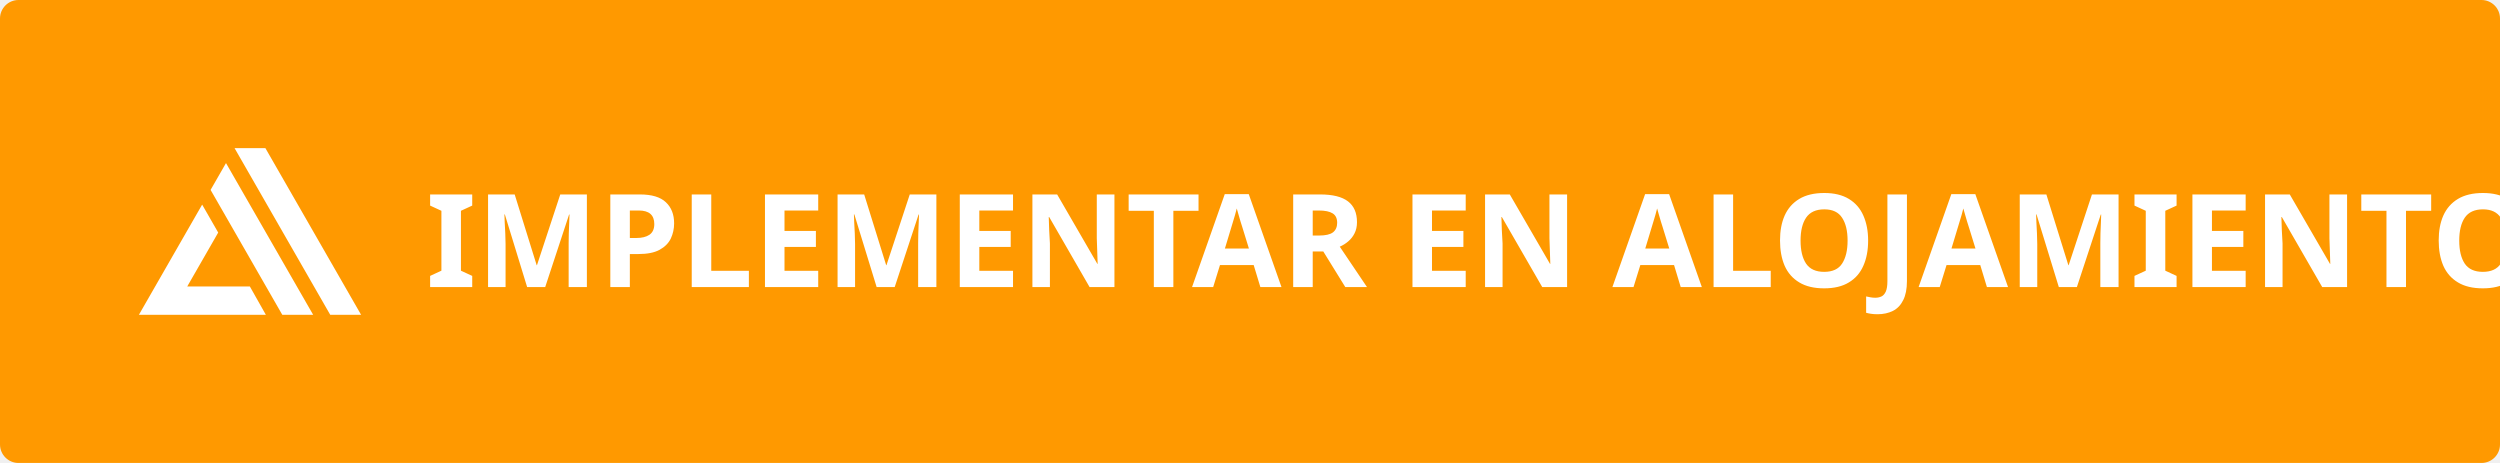
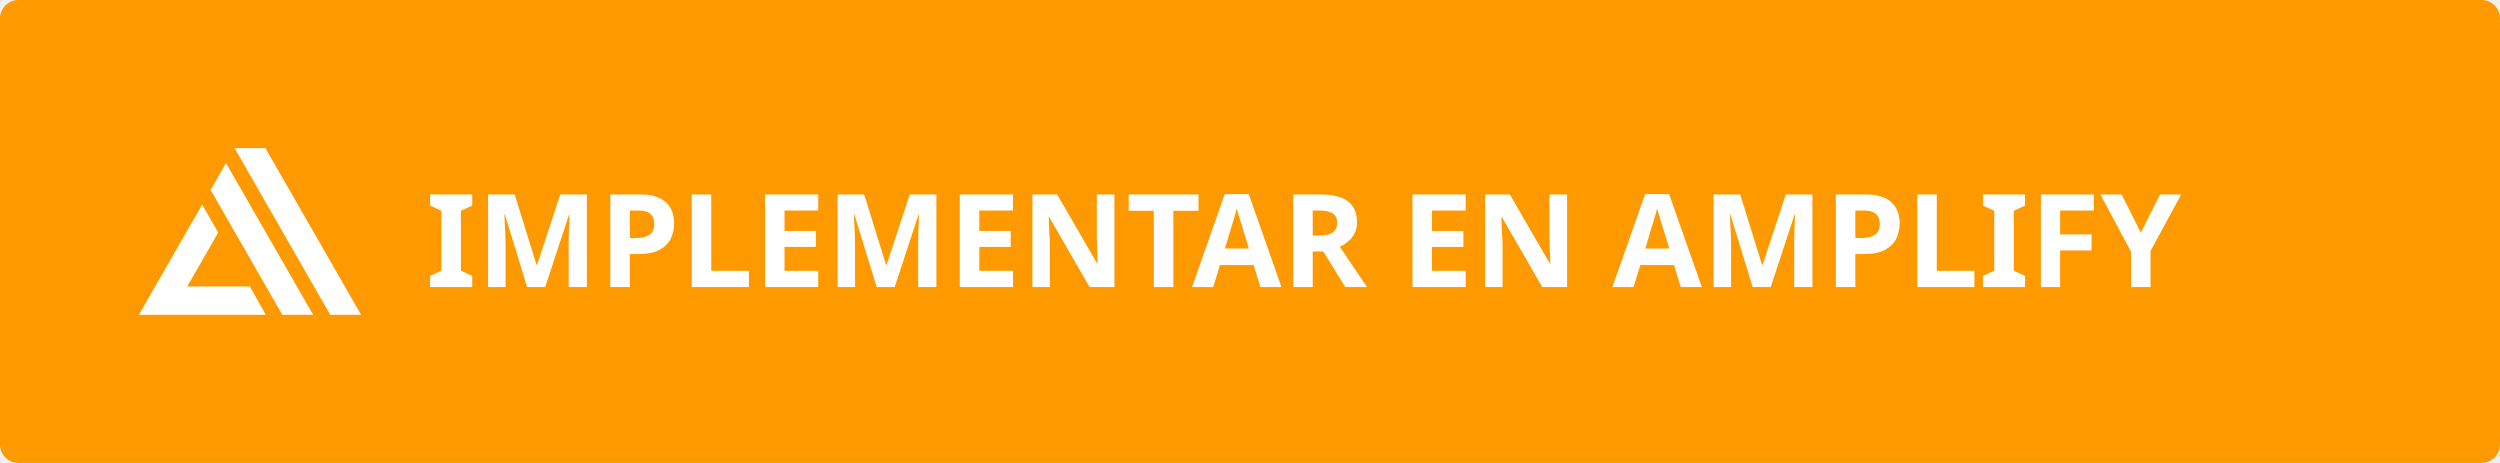
<svg xmlns="http://www.w3.org/2000/svg" width="270px" height="50px" viewBox="0 0 270 50" version="1.1">
  <g id="Page-1" stroke="none" stroke-width="1" fill="none" fill-rule="evenodd">
    <g id="button">
      <rect id="BG" fill="#FF9900" fill-rule="nonzero" x="0" y="0" width="270" height="50" rx="2" />
      <g id="Group" transform="translate(15, 16)" fill="#FFFFFF">
        <g id="Amplify-Logo-White" fill-rule="nonzero">
          <path d="M5.223,14.936 L11.983,14.936 L13.714,18 L13.666,18 L0,18 L4.815,9.611 L6.833,6.098 L8.566,9.117 L5.223,14.936 Z M7.744,4.51 L9.407,1.612 L18.822,18 L15.488,18 L7.744,4.51 Z M10.333,0 L13.663,0 L24,18 L20.666,18 L10.333,0 Z" id="Fill-1" />
        </g>
        <text id="DEPLOY-TO-AMPLIFY-HO" font-family="AmazonEmber-Bold, Amazon Ember" font-size="14" font-weight="bold">
-           <tspan x="31" y="15">IMPLEMENTAR EN ALOJAMIENTO DE AMPLIFY</tspan>
+           <tspan x="31" y="15">IMPLEMENTAR EN AMPLIFY</tspan>
        </text>
      </g>
    </g>
  </g>
</svg>
